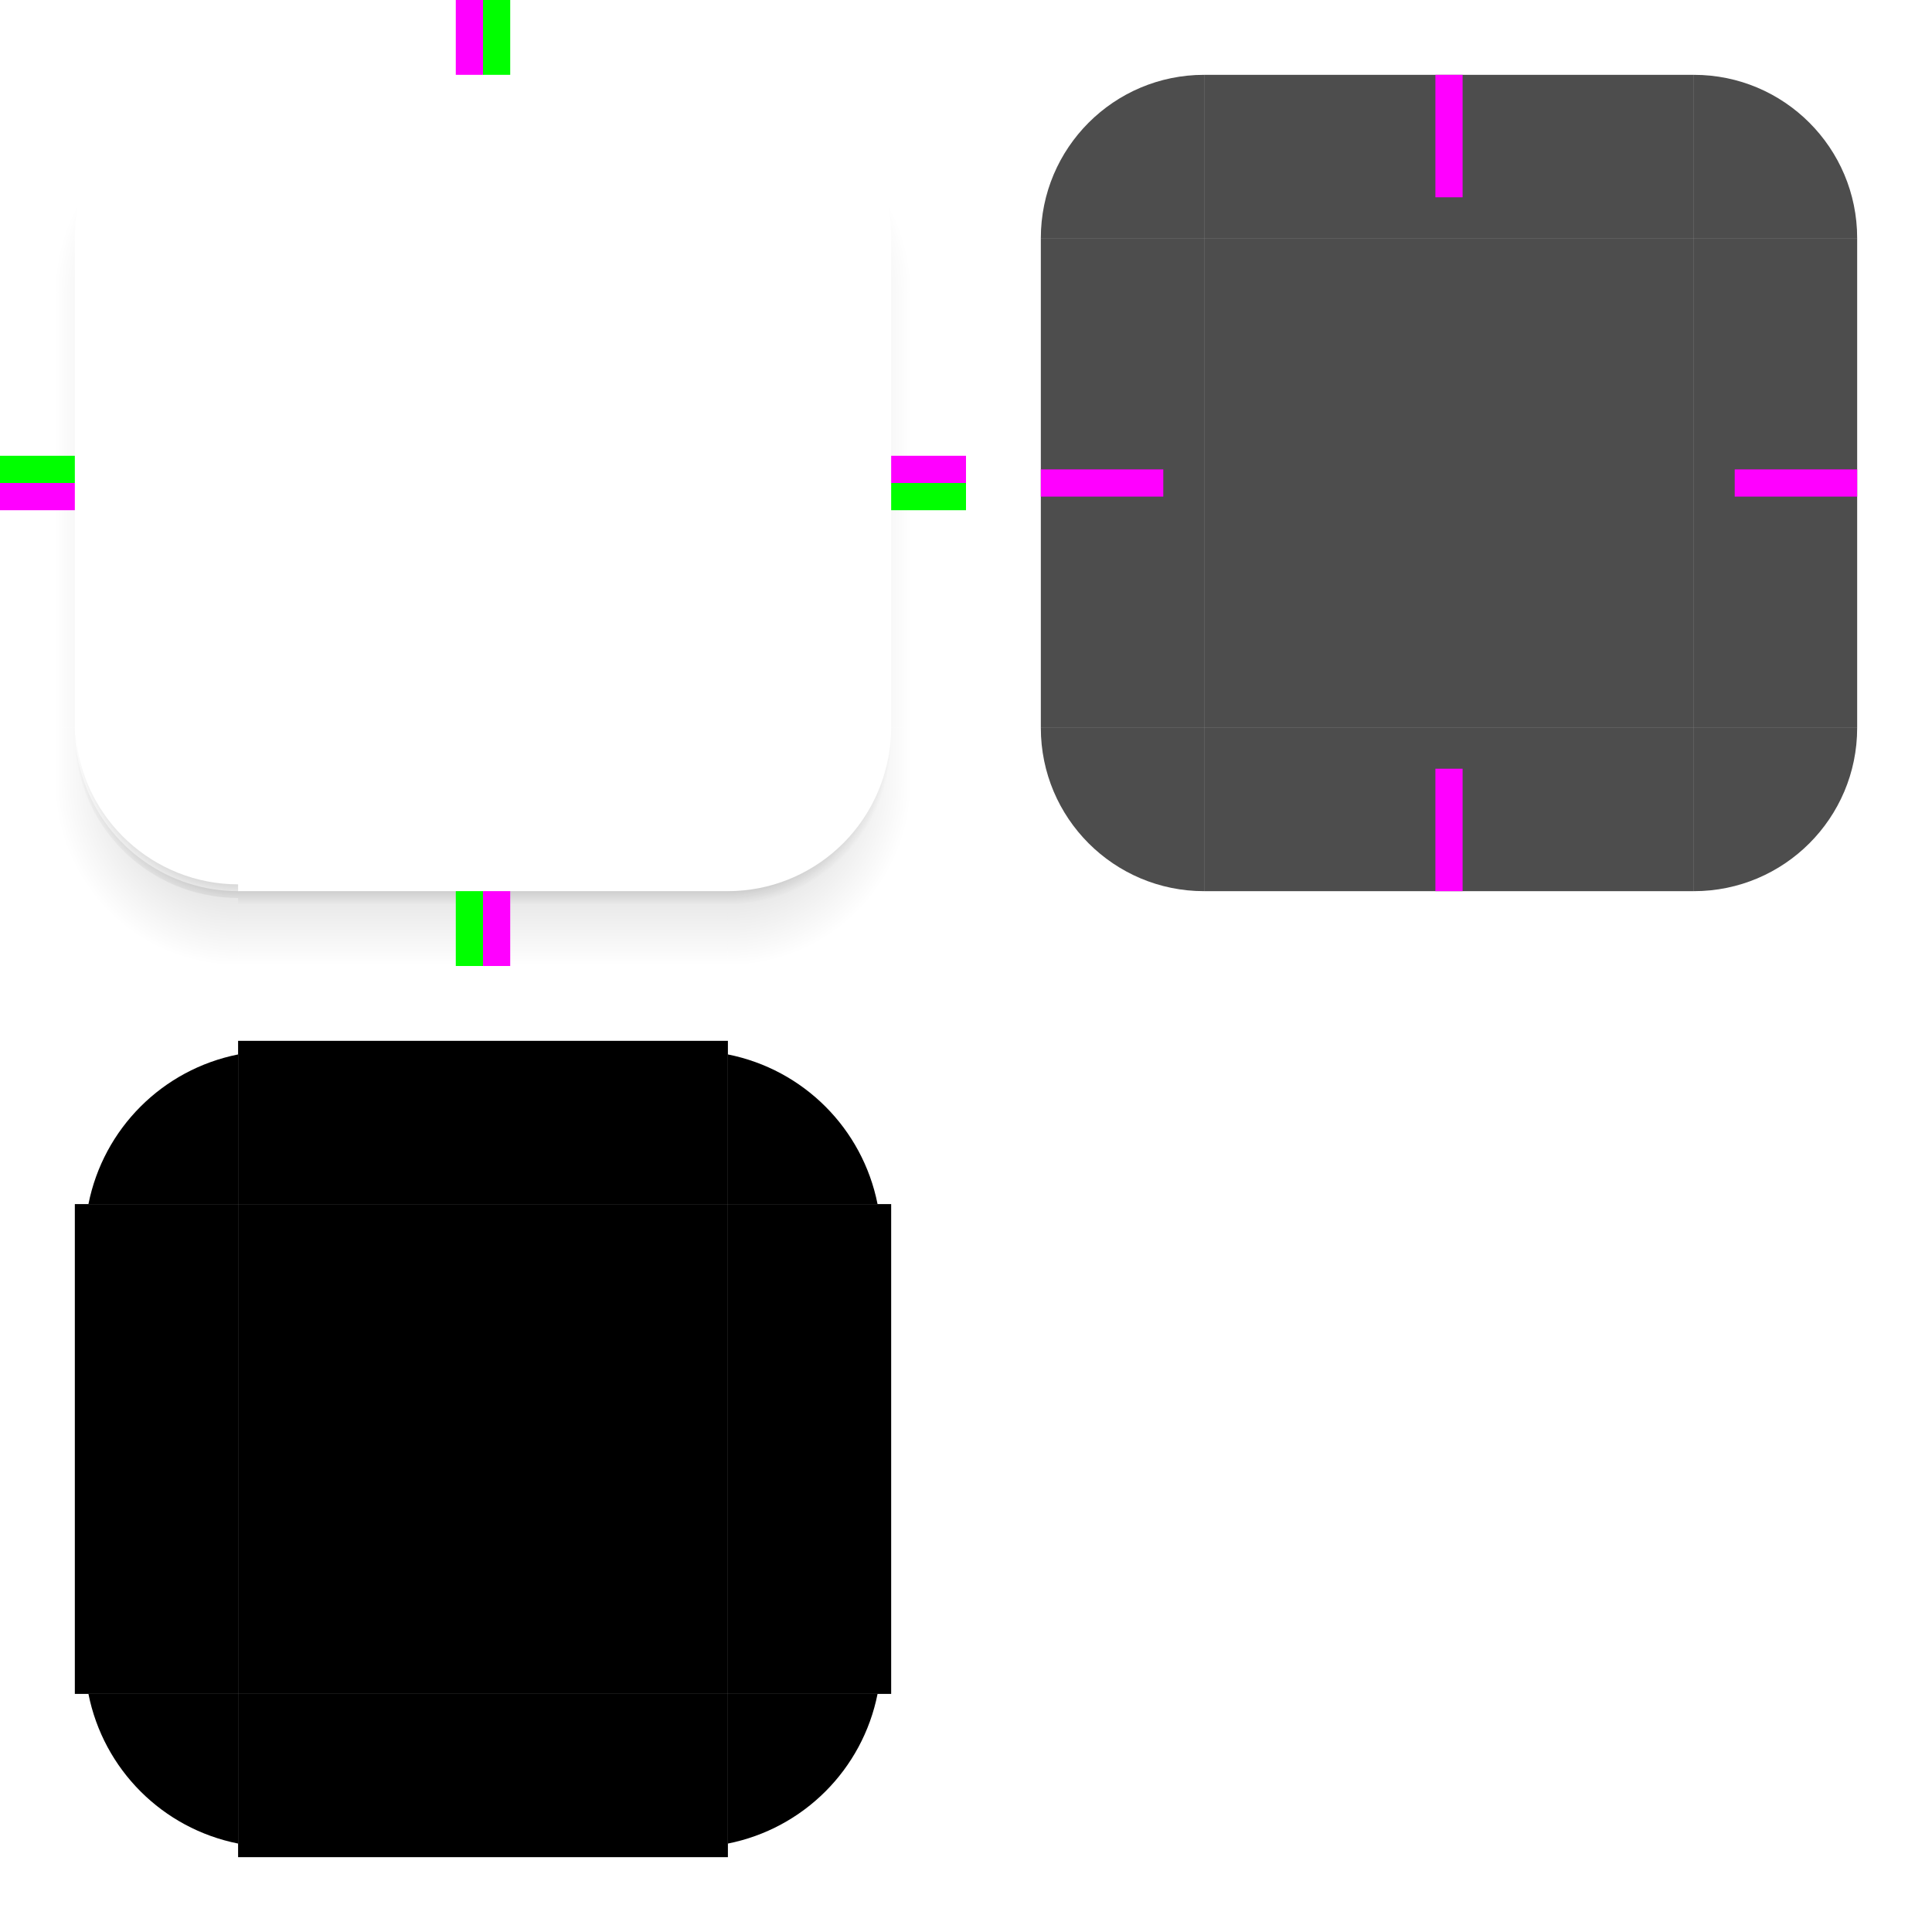
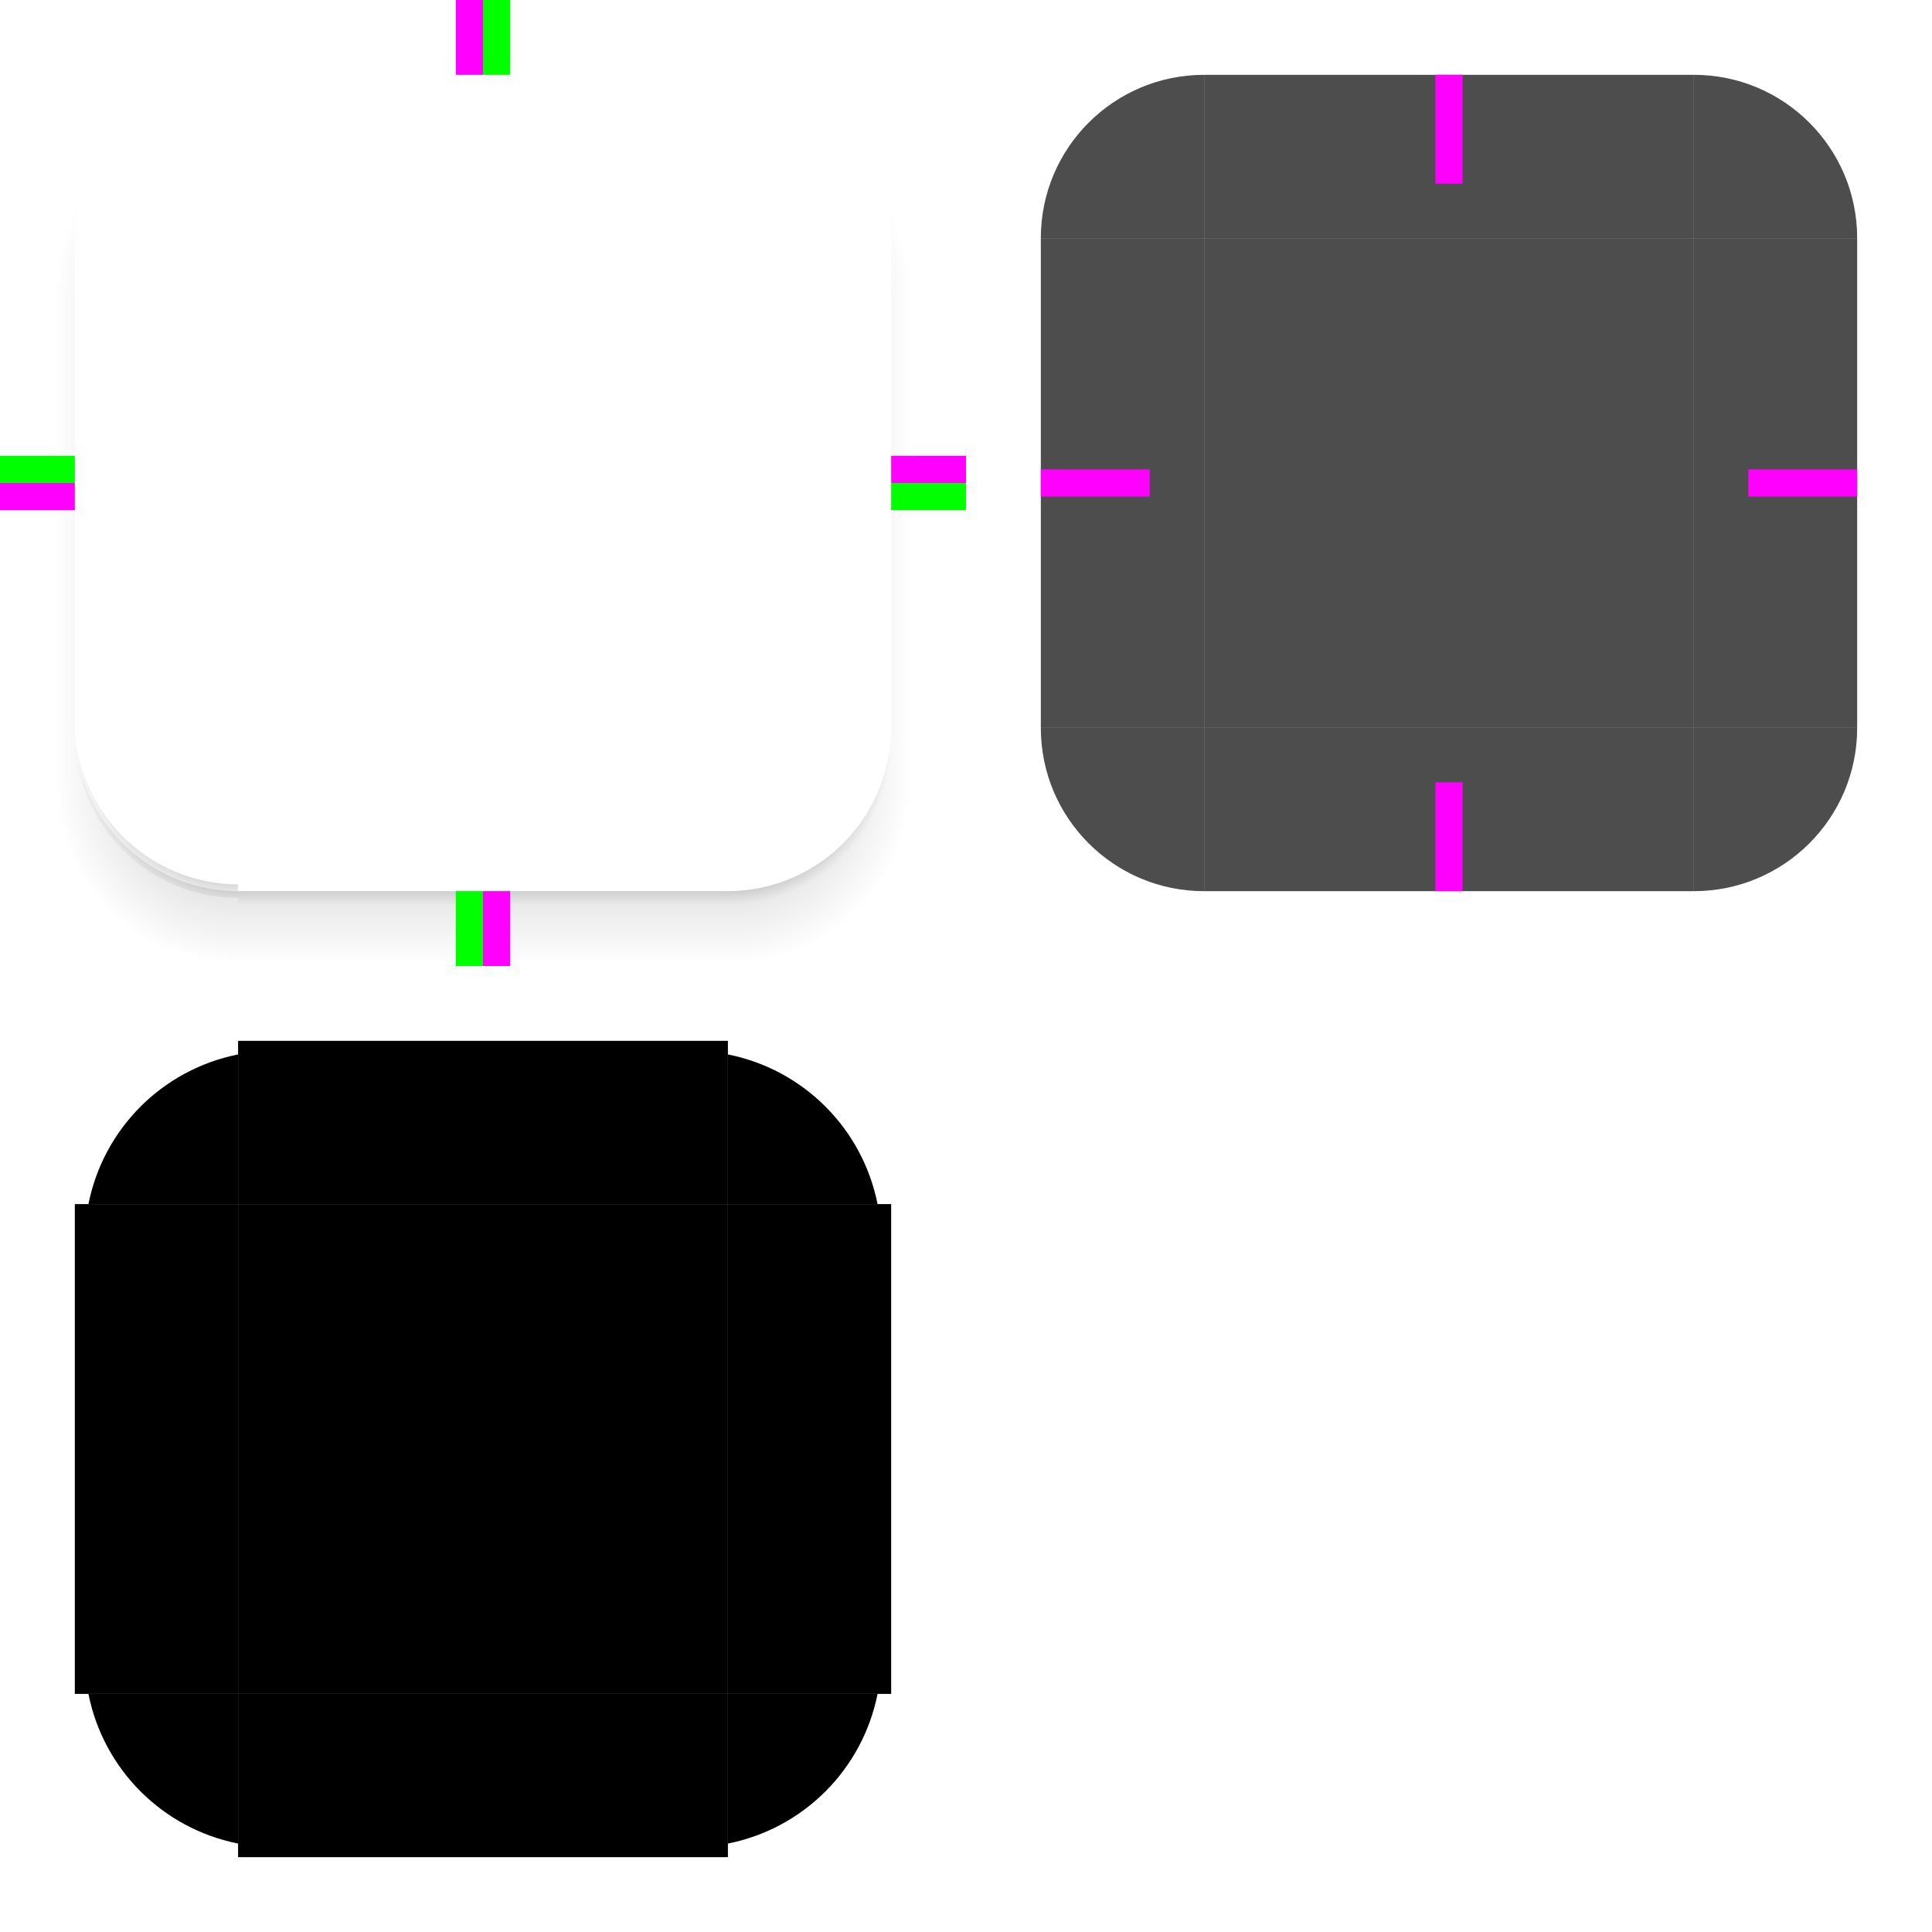
<svg xmlns="http://www.w3.org/2000/svg" xmlns:xlink="http://www.w3.org/1999/xlink" width="142" height="142" viewBox="0 0 142 142" version="1.1">
  <defs>
    <style id="current-color-scheme" type="text/css">
      .ColorScheme-Background {
        color: #2e2e2e;
      }
    </style>
    <linearGradient id="ag">
      <stop stop-opacity="1" offset="0.407" />
      <stop stop-opacity="0" offset="1" />
    </linearGradient>
    <radialGradient xlink:href="#ag" id="ag-tl" cx="17.5" cy="21.5" r="13.5" gradientUnits="userSpaceOnUse" />
    <radialGradient xlink:href="#ag" id="ag-tr" cx="53.5" cy="21.5" r="13.5" gradientUnits="userSpaceOnUse" />
    <linearGradient xlink:href="#ag" id="ag-l" x1="17.5" y1="39.5" x2="4" y2="39.5" gradientUnits="userSpaceOnUse" />
    <linearGradient xlink:href="#ag" id="ag-r" x1="53.5" y1="39.5" x2="67" y2="39.5" gradientUnits="userSpaceOnUse" />
    <radialGradient xlink:href="#ag" id="ag-bl" cx="17.5" cy="57.5" r="13.5" gradientUnits="userSpaceOnUse" />
    <linearGradient xlink:href="#ag" id="ag-b" x1="35.5" y1="57.5" x2="35.5" y2="71" gradientUnits="userSpaceOnUse" />
    <radialGradient xlink:href="#ag" id="ag-br" cx="53.5" cy="57.5" r="13.5" gradientUnits="userSpaceOnUse" />
    <linearGradient id="bg">
      <stop stop-opacity="1" offset="0.75" />
      <stop stop-opacity="0" offset="1" />
    </linearGradient>
    <linearGradient xlink:href="#bg" id="bg-l" x1="17.5" y1="36.5" x2="5.5" y2="36.5" gradientUnits="userSpaceOnUse" />
    <linearGradient xlink:href="#bg" id="bg-r" x1="53.5" y1="36.5" x2="65.5" y2="36.5" gradientUnits="userSpaceOnUse" />
    <radialGradient xlink:href="#bg" id="bg-bl" cx="17.5" cy="54.5" r="12" gradientUnits="userSpaceOnUse" />
    <linearGradient xlink:href="#bg" id="bg-b" x1="35.5" y1="54.5" x2="35.5" y2="66.5" gradientUnits="userSpaceOnUse" />
    <radialGradient xlink:href="#bg" id="bg-br" cx="53.5" cy="54.5" r="12" gradientUnits="userSpaceOnUse" />
  </defs>
  <g transform="translate(71)" class="ColorScheme-Background" fill="currentColor" opacity="0.85">
    <path id="topleft" d="m 17.5,5.5 a 12,12 0 0 0 -12,12 h 12 z" />
    <rect id="top" width="36" height="12" x="17.5" y="5.5" />
    <path id="topright" d="m 53.5,5.5 a 12,12 0 0 1 12,12 h -12 z" />
    <rect id="left" width="12" height="36" x="5.5" y="17.5" />
    <rect id="center" width="36" height="36" x="17.5" y="17.5" />
    <rect id="right" width="12" height="36" x="53.5" y="17.5" />
    <path id="bottomleft" d="m 17.5,65.5 a 12,12 0 0 1 -12,-12 h 12 z" />
    <rect id="bottom" width="36" height="12" x="17.5" y="53.5" />
    <path id="bottomright" d="m 53.5,65.5 a 12,12 0 0 0 12,-12 h -12 z" />
  </g>
-   <rect id="hint-top-margin" width="2" height="9" x="105.5" y="5.5" fill="#ff00ff" />
-   <rect id="hint-left-margin" width="9" height="2" x="76.5" y="34.5" fill="#ff00ff" />
-   <rect id="hint-right-margin" width="9" height="2" x="127.5" y="34.5" fill="#ff00ff" />
-   <rect id="hint-bottom-margin" width="2" height="9" x="105.5" y="56.5" fill="#ff00ff" />
+   <rect id="hint-top-margin" width="2" height="8" x="105.5" y="5.5" fill="#ff00ff" />
+   <rect id="hint-left-margin" width="8" height="2" x="76.5" y="34.5" fill="#ff00ff" />
+   <rect id="hint-right-margin" width="8" height="2" x="128.5" y="34.5" fill="#ff00ff" />
+   <rect id="hint-bottom-margin" width="2" height="8" x="105.5" y="57.5" fill="#ff00ff" />
  <rect id="hint-top-inset" width="2" height="0.001" x="105.5" y="5.5" fill="#00ff00" />
  <rect id="hint-left-inset" width="0.001" height="2" x="76.5" y="34.5" fill="#00ff00" />
  <rect id="hint-right-inset" width="0.001" height="2" x="136.499" y="34.5" fill="#00ff00" />
  <rect id="hint-bottom-inset" width="2" height="0.001" x="105.5" y="65.499" fill="#00ff00" />
  <g id="shadow-topleft">
    <rect width="17.5" height="17.5" x="0" y="0" fill="none" />
    <path d="M 5.834 14.709 A 13.5 13.5 0 0 0 4.613 17.5 L 5.5 17.5 A 12 12 0 0 1 5.834 14.709 z" fill="url(#ag-tl)" opacity="0.15" />
  </g>
  <g id="shadow-top">
    <rect width="36" height="17.5" x="17.5" y="0" fill="none" />
  </g>
  <g id="shadow-topright">
    <rect width="17.5" height="17.5" x="53.5" y="0" fill="none" />
    <path d="M 65.17 14.713 A 12 12 0 0 1 65.5 17.5 L 66.393 17.5 A 13.5 13.5 0 0 0 65.17 14.713 z" fill="url(#ag-tr)" opacity="0.15" />
  </g>
  <g id="shadow-left">
    <rect width="17.5" height="36" x="0" y="17.5" fill="none" />
    <path d="M 4.613 17.5 A 13.5 13.5 0 0 0 4 21.5 L 5.5 21.5 L 5.5 17.5 L 4.613 17.5 z" fill="url(#ag-tl)" opacity="0.15" />
    <rect width="1.5" height="32" x="4" y="21.5" fill="url(#ag-l)" opacity="0.15" />
  </g>
  <g id="shadow-center">
    <rect width="36" height="36" x="17.5" y="17.5" fill="none" />
  </g>
  <g id="shadow-right">
    <rect width="17.5" height="36" x="53.5" y="17.5" fill="none" />
    <path d="M 65.5 17.5 L 65.5 21.5 L 67 21.5 A 13.5 13.5 0 0 0 66.393 17.5 L 65.5 17.5 z" fill="url(#ag-tr)" opacity="0.15" />
    <rect width="1.5" height="32" x="65.5" y="21.5" fill="url(#ag-r)" opacity="0.15" />
  </g>
  <g id="shadow-bottomleft">
    <rect width="17.5" height="17.5" x="0" y="53.5" fill="none" />
    <path d="M 4 53.5 L 4 57.5 L 6.199 57.5 A 12 12 0 0 1 5.5 53.5 L 4 53.5 z" fill="url(#ag-l)" opacity="0.15" />
    <path d="M 4 57.5 A 13.5 13.5 0 0 0 17.5 71 L 17.5 65.5 A 12 12 0 0 1 6.199 57.5 L 4 57.5 z" fill="url(#ag-bl)" opacity="0.15" />
    <path d="M 5.5 53.5 L 5.5 54.5 L 5.561 54.5 A 12 12 0 0 1 5.5 53.5 z" fill="url(#bg-l)" opacity="0.3" />
    <path d="m 5.5,54 a 12,12 0 0 0 12,12 V 65 A 12,12 0 0 1 5.561,54 Z" fill="url(#bg-bl)" opacity="0.3" />
  </g>
  <g id="shadow-bottom">
    <rect width="36" height="17.5" x="17.5" y="53.5" fill="none" />
    <rect id="clip-b" width="36" height="5.5" x="17.5" y="65.5" fill="url(#ag-b)" opacity="0.15" />
    <rect width="36" height="1" x="17.5" y="65.5" fill="url(#bg-b)" opacity="0.3" />
  </g>
  <g id="shadow-bottomright">
    <rect width="17.5" height="17.5" x="53.5" y="53.5" fill="none" />
    <path d="M 65.5 53.5 A 12 12 0 0 1 64.801 57.5 L 67 57.5 L 67 53.5 L 65.5 53.5 z" fill="url(#ag-r)" opacity="0.15" />
    <path d="M 64.801 57.5 A 12 12 0 0 1 53.5 65.5 L 53.5 71 A 13.5 13.5 0 0 0 67 57.5 L 64.801 57.5 z" fill="url(#ag-br)" opacity="0.15" />
    <path d="M 65.5 53.5 A 12 12 0 0 1 65.439 54.5 L 65.5 54.5 L 65.5 53.5 z" fill="url(#bg-r)" opacity="0.3" />
    <path d="M 65.439 54.5 A 12 12 0 0 1 53.5 65.5 L 53.5 66.5 A 12 12 0 0 0 65.5 54.5 L 65.439 54.5 z" fill="url(#bg-br)" opacity="0.3" />
  </g>
  <rect id="shdow-hint-top-margin" width="2" height="5.5" x="33.5" y="0" fill="#ff00ff" />
  <rect id="shdow-hint-left-margin" width="5.5" height="2" x="0" y="35.5" fill="#ff00ff" />
  <rect id="shdow-hint-right-margin" width="5.5" height="2" x="65.5" y="33.5" fill="#ff00ff" />
  <rect id="shdow-hint-bottom-margin" width="2" height="5.5" x="35.5" y="65.5" fill="#ff00ff" />
  <rect id="shdow-hint-top-inset" width="2" height="5.5" x="35.5" y="0" fill="#00ff00" />
  <rect id="shdow-hint-left-inset" width="5.5" height="2" x="0" y="33.5" fill="#00ff00" />
  <rect id="shdow-hint-right-inset" width="5.5" height="2" x="65.5" y="35.5" fill="#00ff00" />
  <rect id="shdow-hint-bottom-inset" width="2" height="5.5" x="33.5" y="65.5" fill="#00ff00" />
  <g transform="translate(0,71)">
    <path id="mask-topleft" d="m 17.5,6.5 a 14,14 0 0 0 -11,11 h 11 z" />
    <rect id="mask-top" width="36" height="12" x="17.5" y="5.5" />
    <path id="mask-topright" d="m 53.5,6.5 a 14,14 0 0 1 11,11 h -11 z" />
    <rect id="mask-left" width="12" height="36" x="5.5" y="17.5" />
    <rect id="mask-center" width="36" height="36" x="17.5" y="17.5" />
    <rect id="mask-right" width="12" height="36" x="53.5" y="17.5" />
    <path id="mask-bottomleft" d="m 17.5,64.5 a 14,14 0 0 1 -11,-11 h 11 z" />
    <rect id="mask-bottom" width="36" height="12" x="17.5" y="53.5" />
    <path id="mask-bottomright" d="m 53.5,64.5 a 14,14 0 0 0 11,-11 h -11 z" />
  </g>
</svg>
